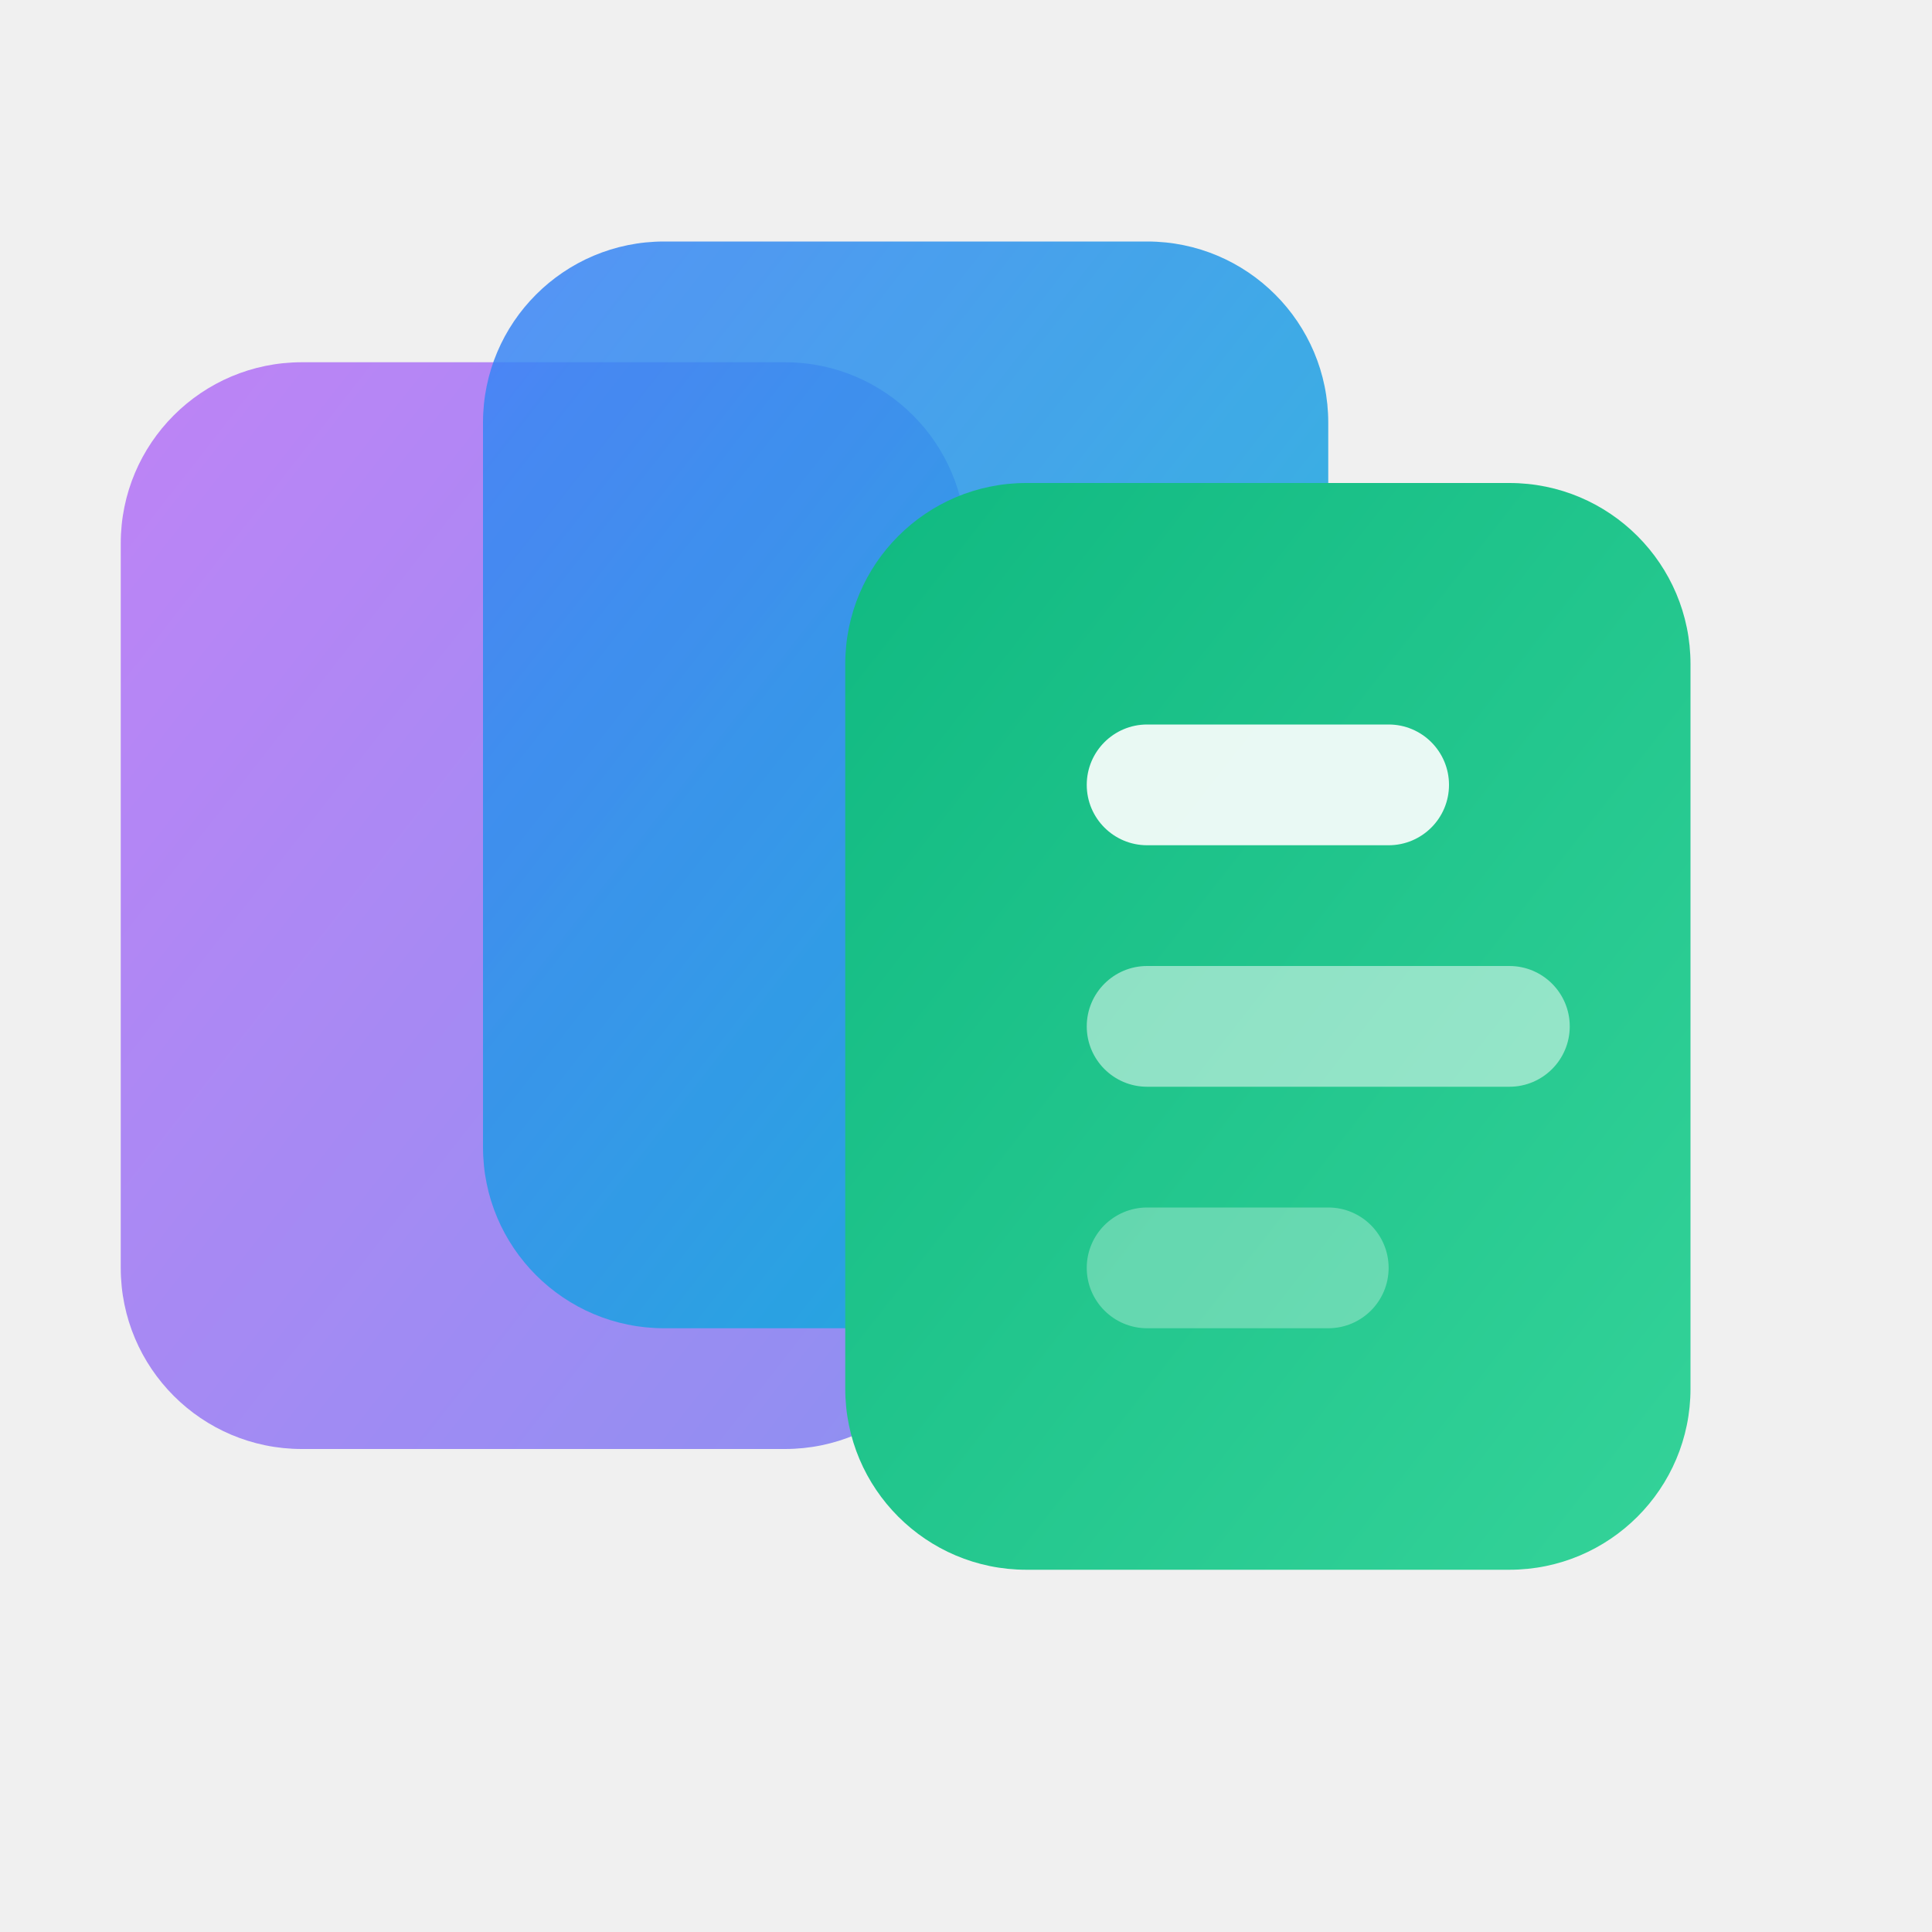
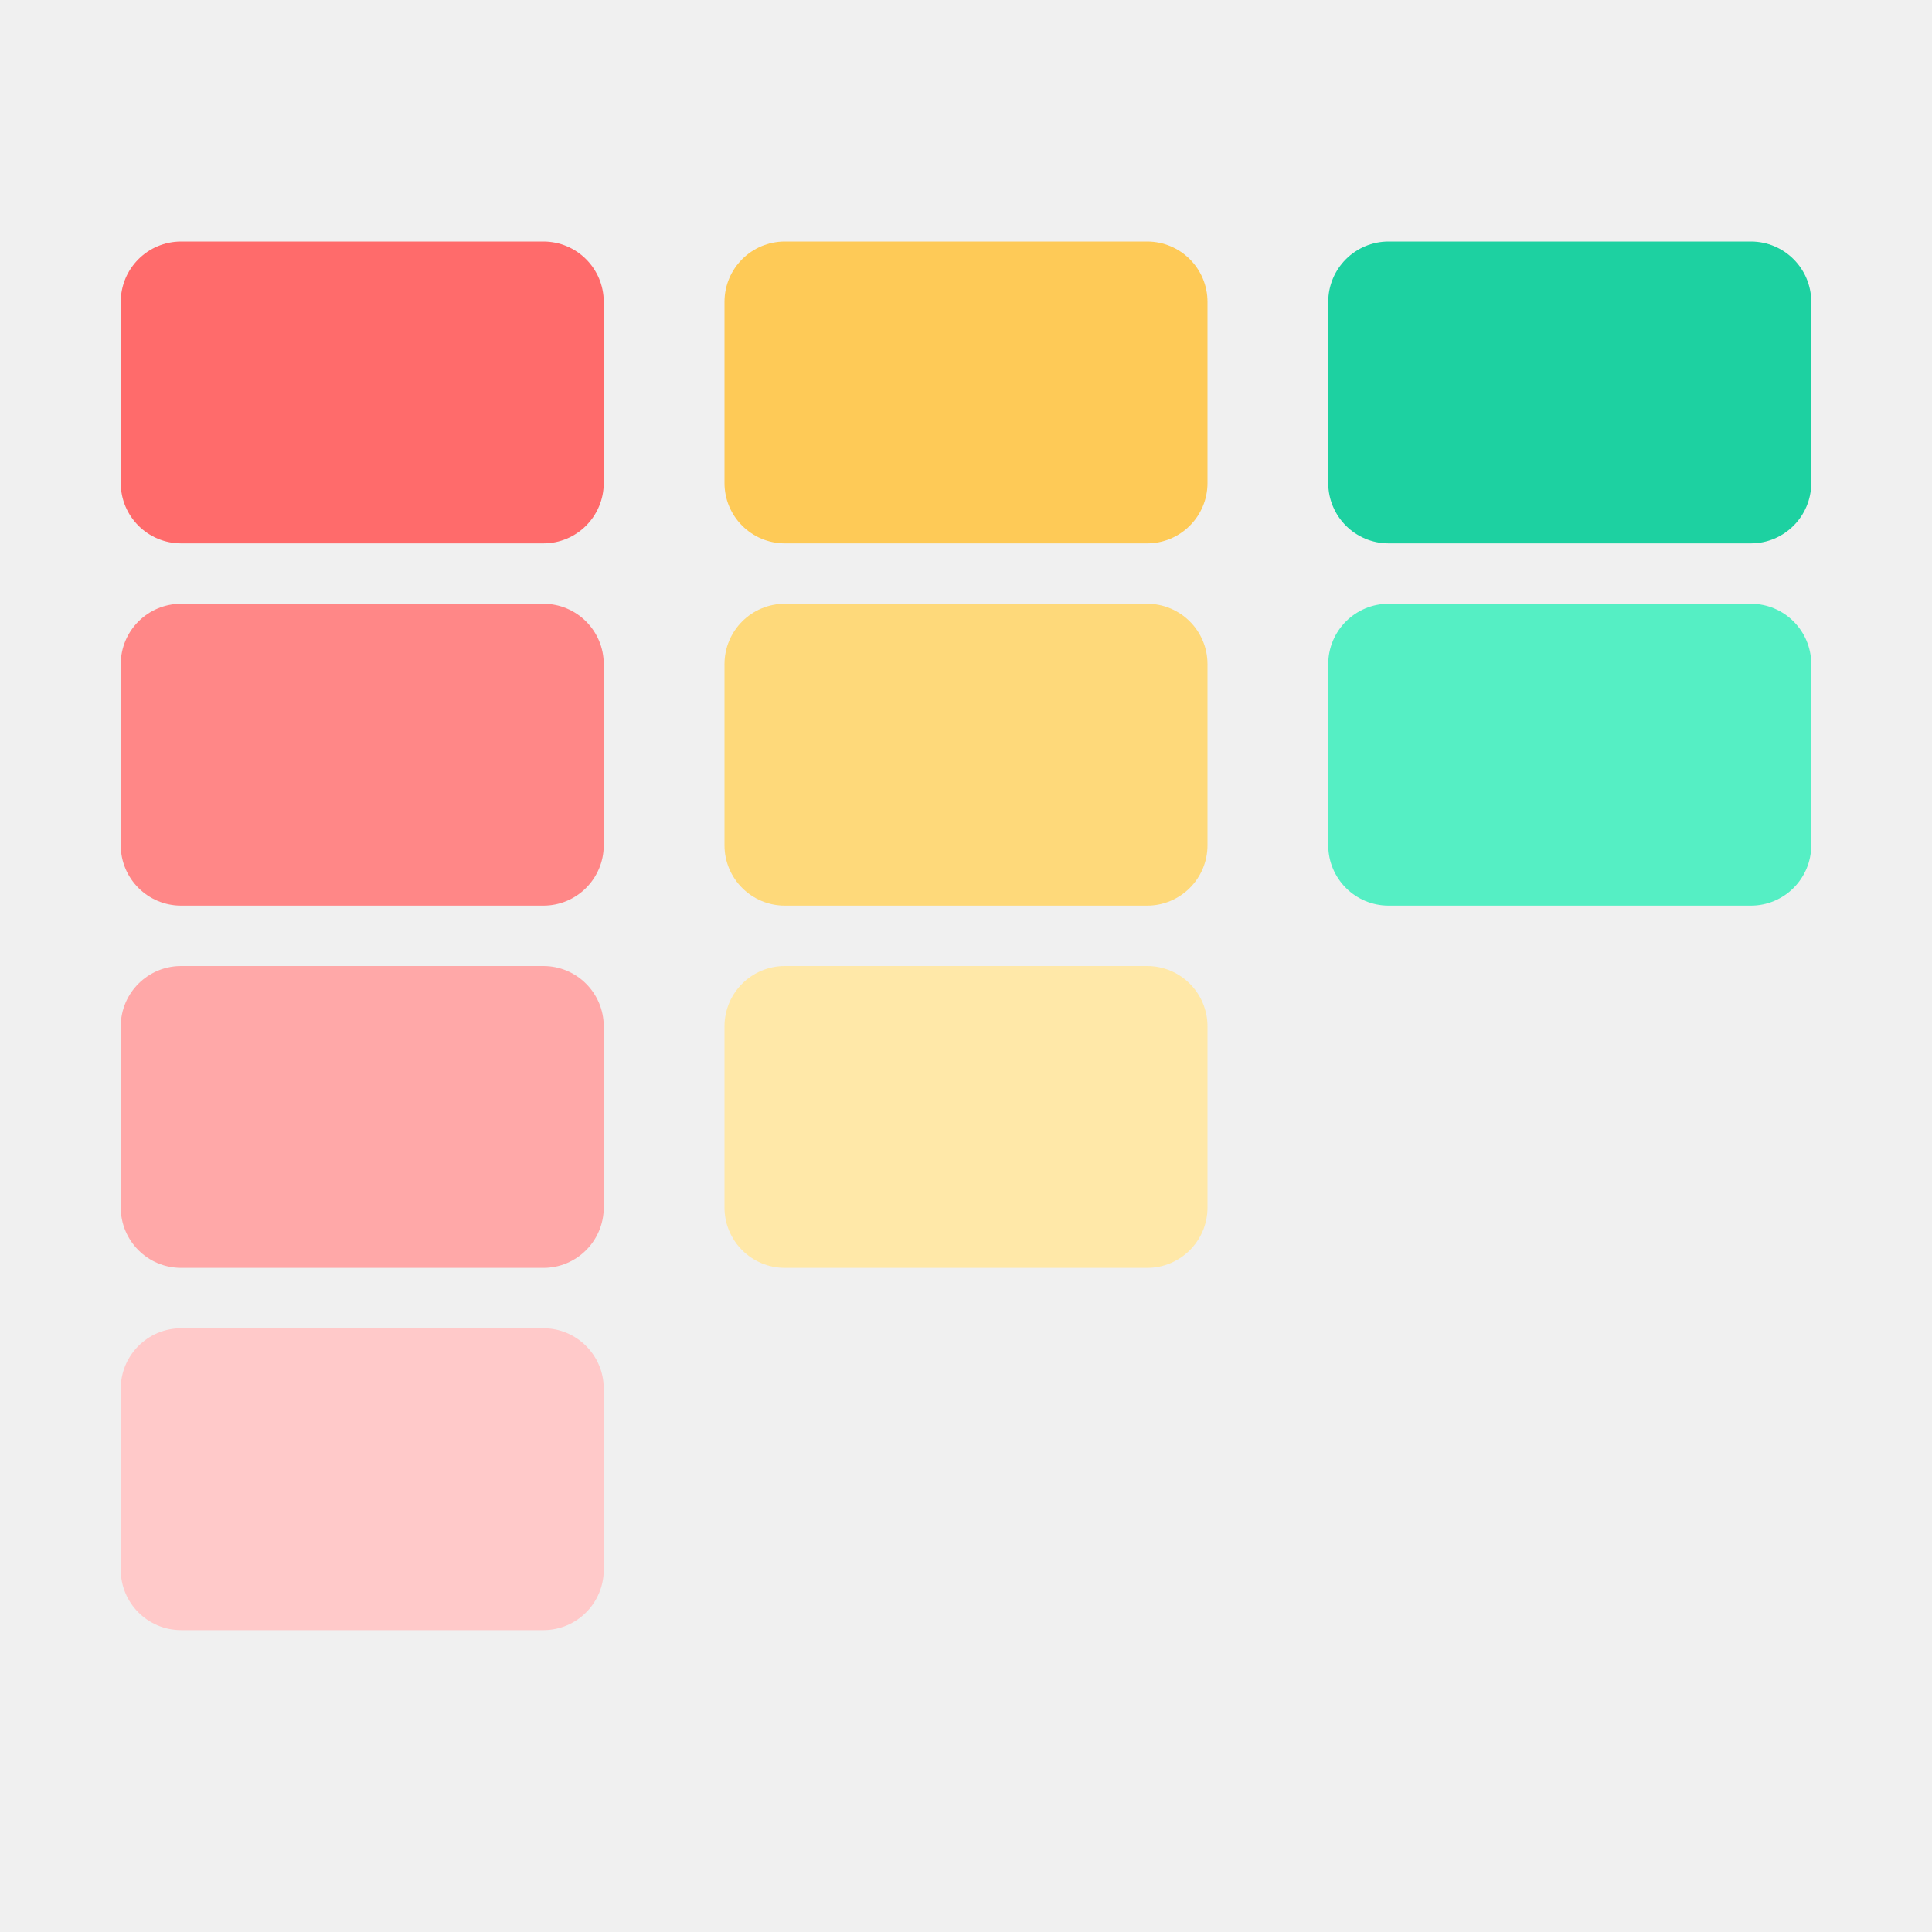
<svg xmlns="http://www.w3.org/2000/svg" width="16" height="16" viewBox="0 0 16 16" fill="none">
-   <defs>
-     <linearGradient id="cardGrad1Dark" x1="0%" y1="0%" x2="100%" y2="100%">
-       <stop offset="0%" stop-color="#a855f7" />
-       <stop offset="100%" stop-color="#6366f1" />
-     </linearGradient>
-     <linearGradient id="cardGrad2Dark" x1="0%" y1="0%" x2="100%" y2="100%">
-       <stop offset="0%" stop-color="#3b82f6" />
-       <stop offset="100%" stop-color="#06b6d4" />
-     </linearGradient>
-     <linearGradient id="cardGrad3Dark" x1="0%" y1="0%" x2="100%" y2="100%">
-       <stop offset="0%" stop-color="#10b981" />
-       <stop offset="100%" stop-color="#34d399" />
-     </linearGradient>
-   </defs>
-   <rect x="1" y="3" width="7" height="9" rx="1.5" fill="url(#cardGrad1Dark)" opacity="0.7" />
-   <rect x="4" y="2" width="7" height="9" rx="1.5" fill="url(#cardGrad2Dark)" opacity="0.85" />
-   <rect x="7" y="4" width="7" height="9" rx="1.5" fill="url(#cardGrad3Dark)" />
-   <rect x="9" y="6" width="3" height="1" rx="0.5" fill="white" opacity="0.9" />
-   <rect x="9" y="8" width="4" height="1" rx="0.5" fill="white" opacity="0.5" />
-   <rect x="9" y="10" width="2.5" height="1" rx="0.5" fill="white" opacity="0.3" />
+   <rect x="1" y="2" width="4" height="2.5" rx="0.5" fill="#ff6b6b" />
+   <rect x="1" y="5" width="4" height="2.5" rx="0.5" fill="#ff8787" />
+   <rect x="1" y="8" width="4" height="2.5" rx="0.5" fill="#ffa8a8" />
+   <rect x="1" y="11" width="4" height="2.5" rx="0.5" fill="#ffc9c9" />
+   <rect x="6" y="2" width="4" height="2.5" rx="0.5" fill="#feca57" />
+   <rect x="6" y="5" width="4" height="2.5" rx="0.5" fill="#fed97a" />
+   <rect x="6" y="8" width="4" height="2.5" rx="0.5" fill="#ffe8a8" />
+   <rect x="11" y="2" width="4" height="2.5" rx="0.5" fill="#1dd1a1" />
+   <rect x="11" y="5" width="4" height="2.5" rx="0.5" fill="#55efc4" />
</svg>
